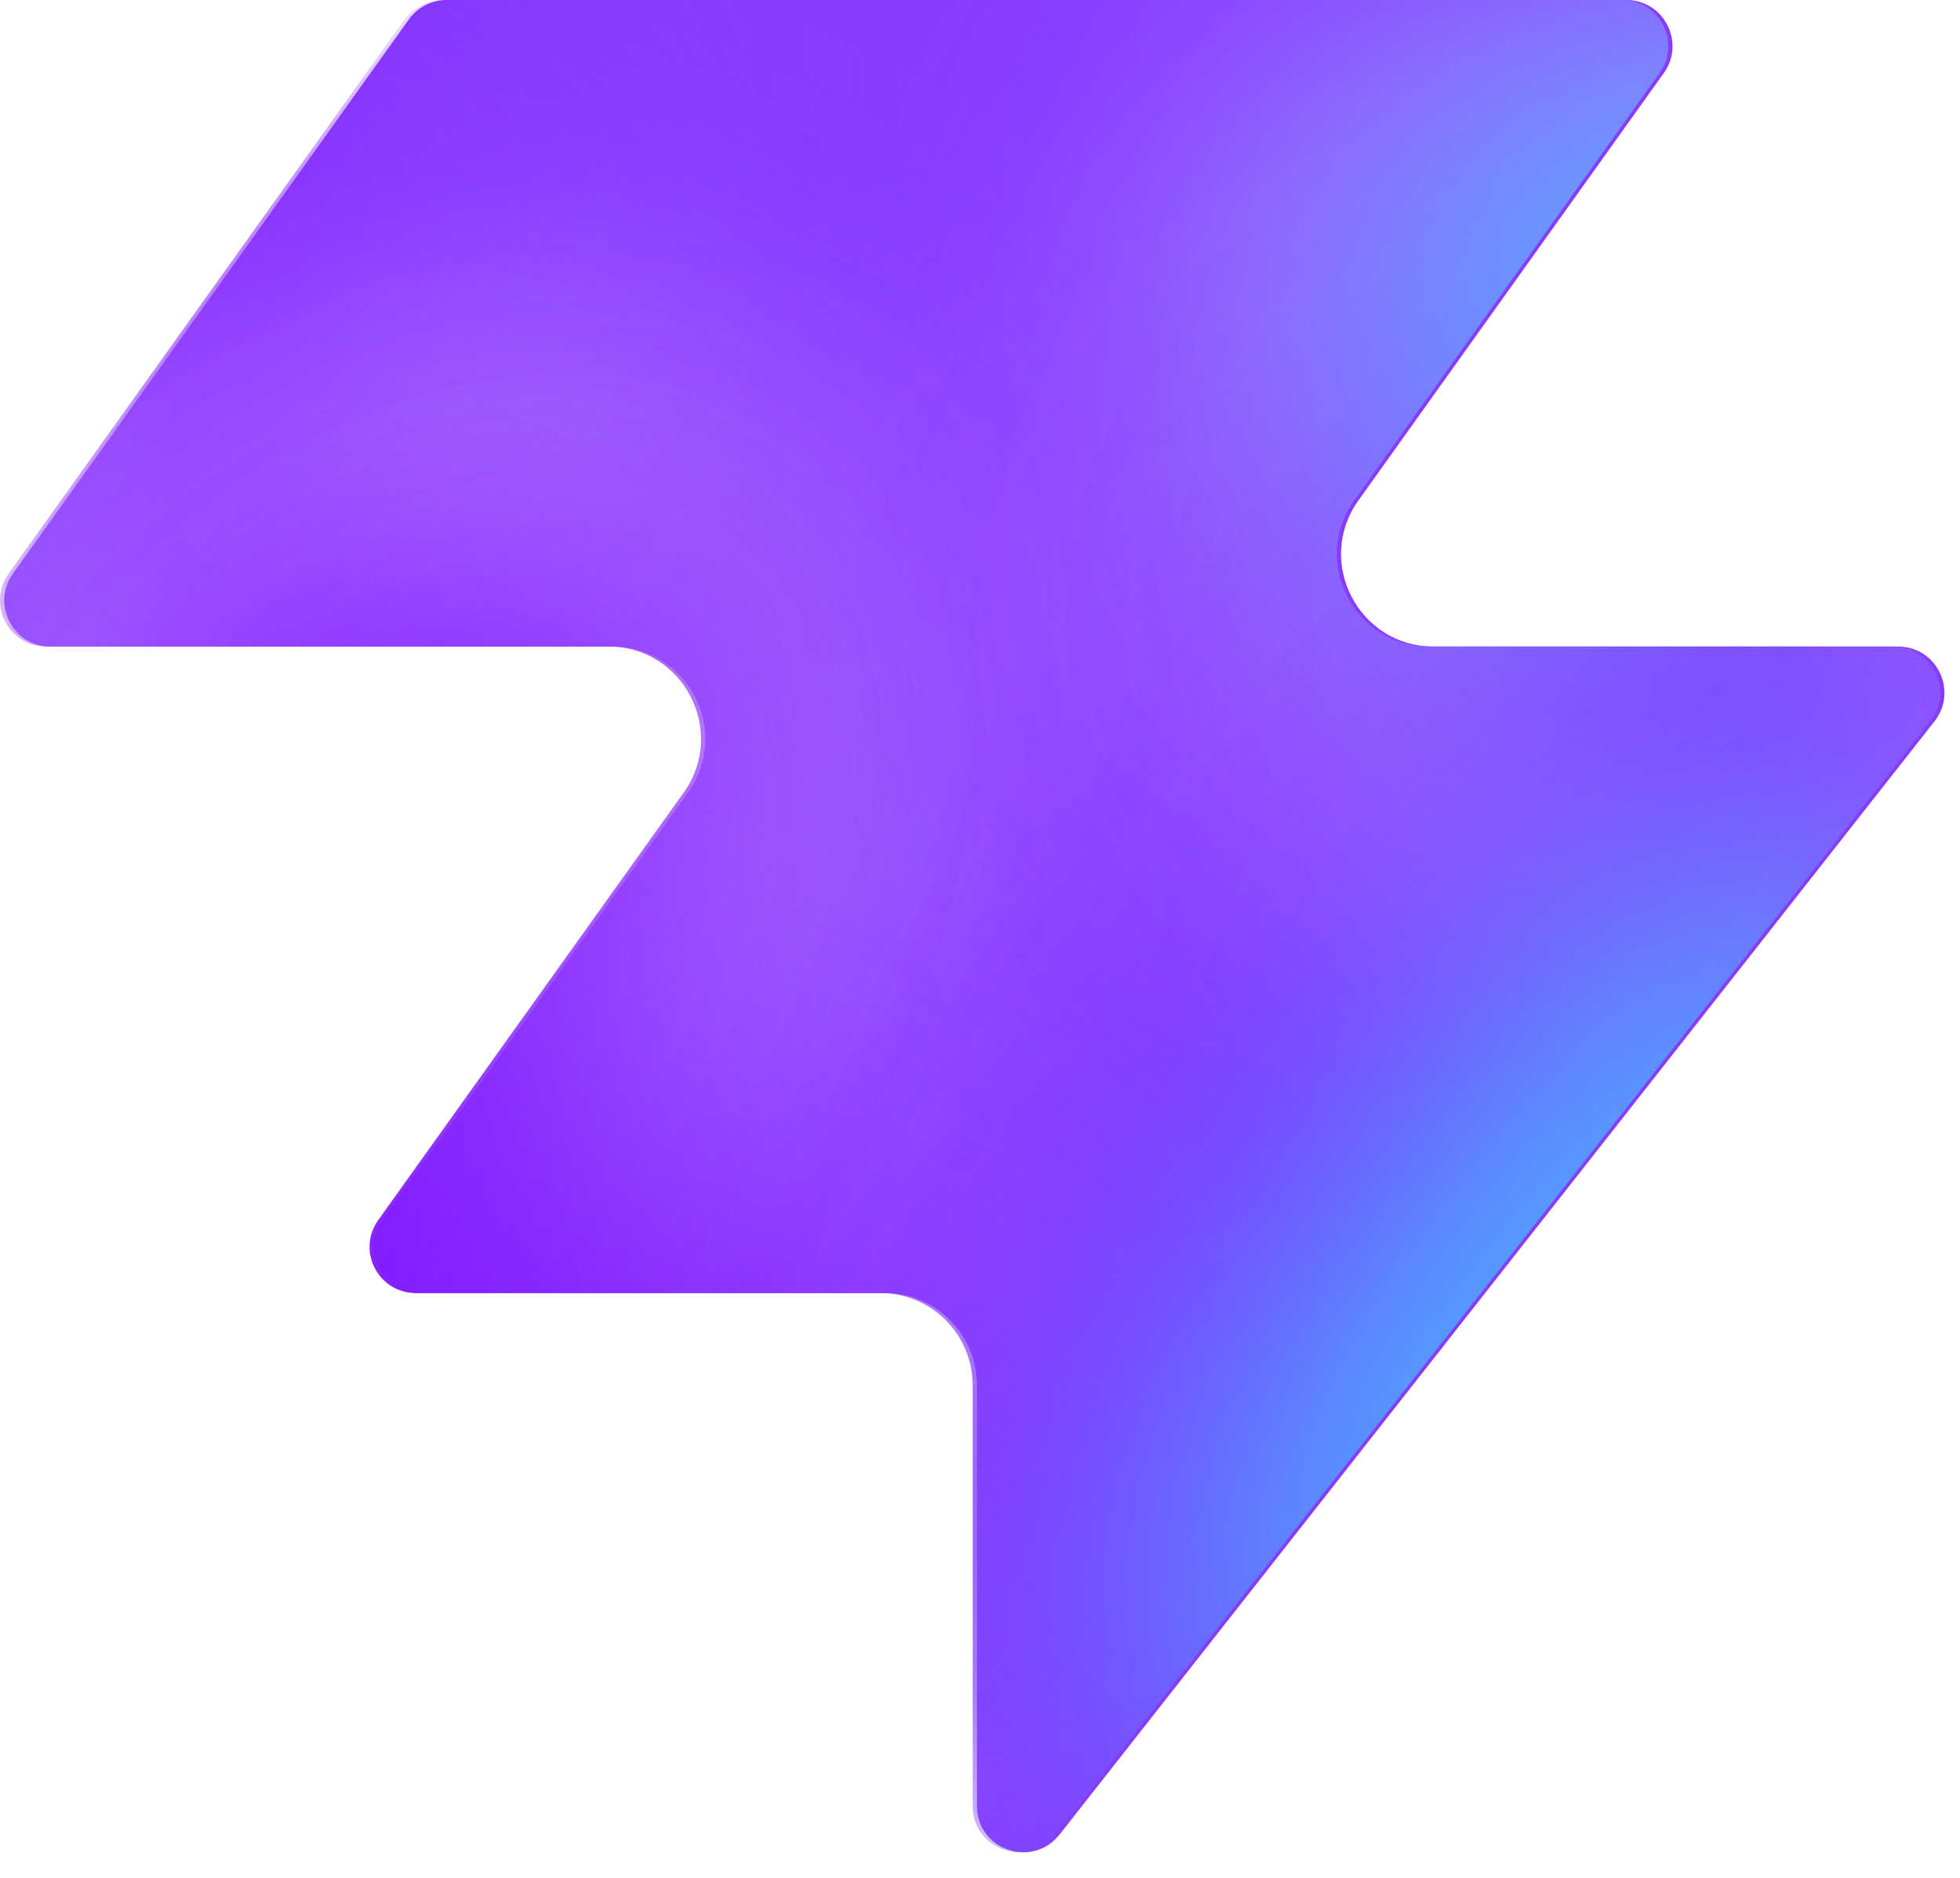
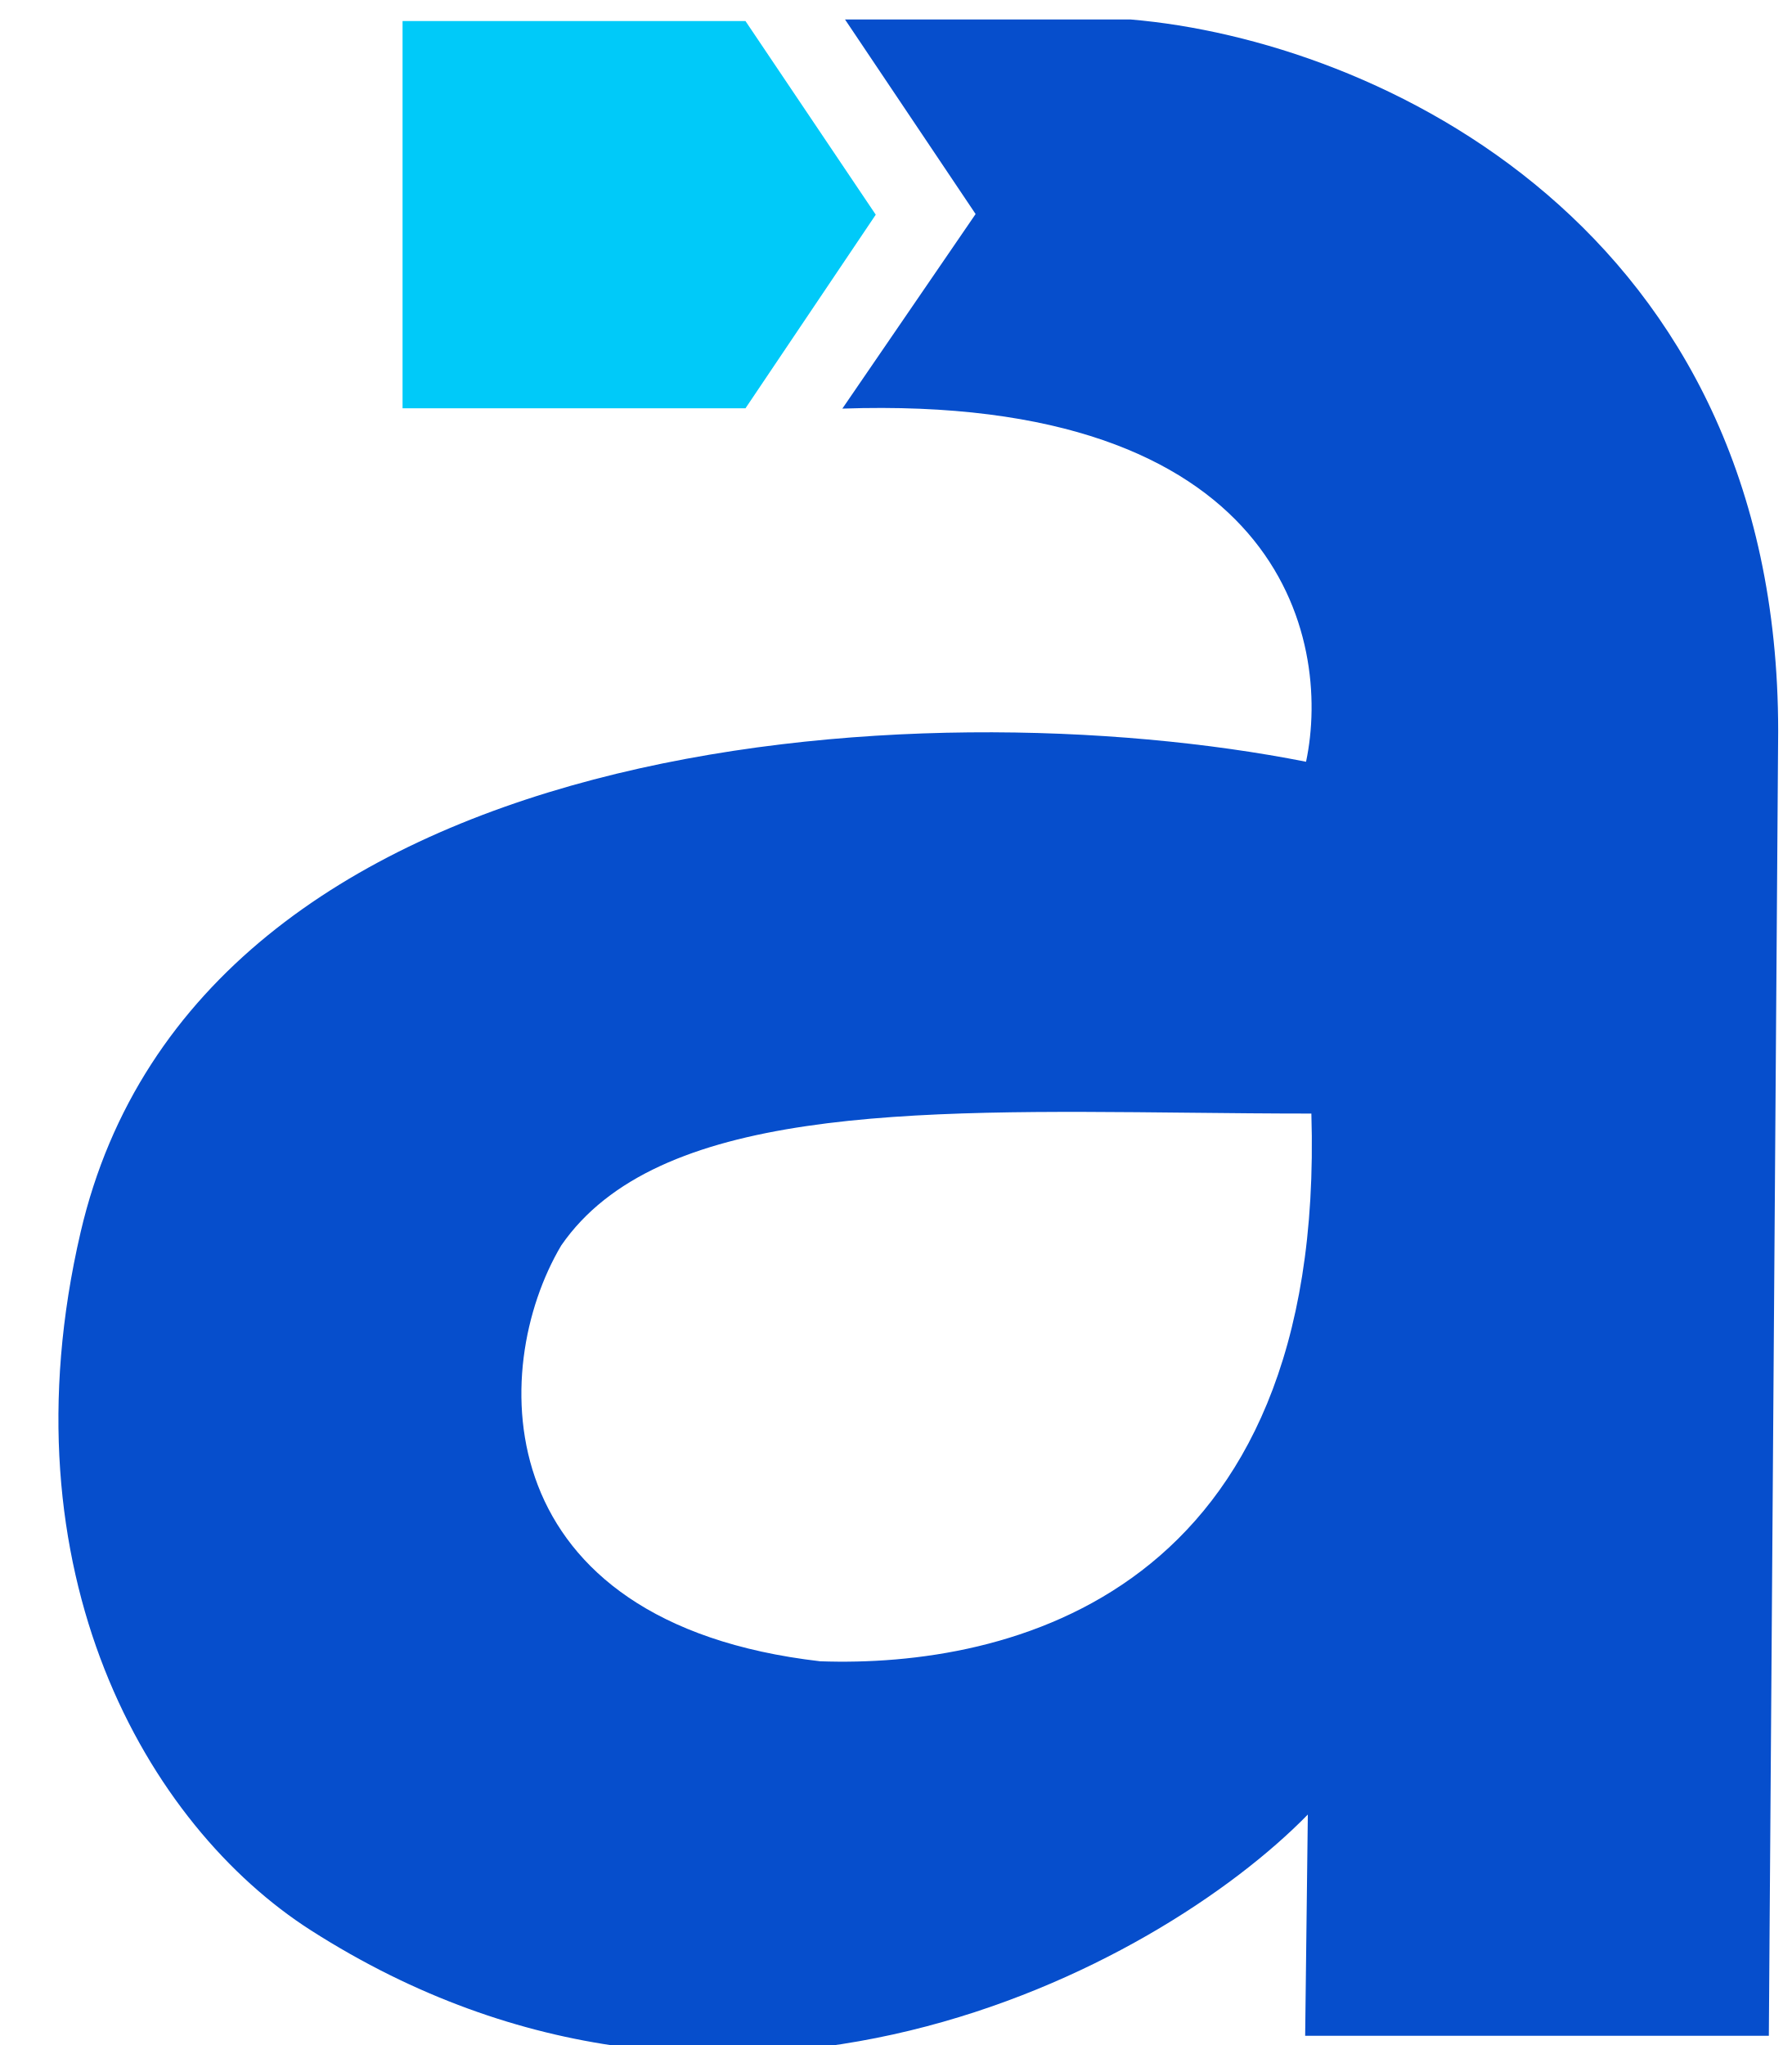
- <svg xmlns="http://www.w3.org/2000/svg" width="48" height="46" fill="none" viewBox="0 0 48 46">
-   <path fill="#863bff" d="M25.946 44.938c-.664.845-2.021.375-2.021-.698V33.937a2.26 2.26 0 0 0-2.262-2.262H10.287c-.92 0-1.456-1.04-.92-1.788l7.48-10.471c1.07-1.497 0-3.578-1.842-3.578H1.237c-.92 0-1.456-1.04-.92-1.788L10.013.474c.214-.297.556-.474.92-.474h28.894c.92 0 1.456 1.04.92 1.788l-7.48 10.471c-1.07 1.498 0 3.579 1.842 3.579h11.377c.943 0 1.473 1.088.89 1.83L25.947 44.94z" style="fill:#863bff;fill:color(display-p3 .525 .23 1);fill-opacity:1" />
-   <mask id="a" width="48" height="46" x="0" y="0" maskUnits="userSpaceOnUse" style="mask-type:alpha">
-     <path fill="#000" d="M25.842 44.938c-.664.844-2.021.375-2.021-.698V33.937a2.26 2.26 0 0 0-2.262-2.262H10.183c-.92 0-1.456-1.04-.92-1.788l7.48-10.471c1.07-1.498 0-3.579-1.842-3.579H1.133c-.92 0-1.456-1.04-.92-1.787L9.91.473c.214-.297.556-.474.92-.474h28.894c.92 0 1.456 1.04.92 1.788l-7.48 10.471c-1.07 1.498 0 3.578 1.842 3.578h11.377c.943 0 1.473 1.088.89 1.832L25.843 44.94z" style="fill:#000;fill-opacity:1" />
-   </mask>
-   <g mask="url(#a)">
-     <g filter="url(#b)">
-       <ellipse cx="5.508" cy="14.704" fill="#ede6ff" rx="5.508" ry="14.704" style="fill:#ede6ff;fill:color(display-p3 .927 .903 1);fill-opacity:1" transform="matrix(.00324 1 1 -.00324 -4.47 31.516)" />
-     </g>
-     <g filter="url(#c)">
-       <ellipse cx="10.399" cy="29.851" fill="#ede6ff" rx="10.399" ry="29.851" style="fill:#ede6ff;fill:color(display-p3 .927 .903 1);fill-opacity:1" transform="matrix(.00324 1 1 -.00324 -39.328 7.883)" />
-     </g>
-     <g filter="url(#d)">
-       <ellipse cx="5.508" cy="30.487" fill="#7e14ff" rx="5.508" ry="30.487" style="fill:#7e14ff;fill:color(display-p3 .492 .077 1);fill-opacity:1" transform="rotate(89.814 -25.913 -14.639)scale(1 -1)" />
-     </g>
-     <g filter="url(#e)">
-       <ellipse cx="5.508" cy="30.599" fill="#7e14ff" rx="5.508" ry="30.599" style="fill:#7e14ff;fill:color(display-p3 .492 .077 1);fill-opacity:1" transform="rotate(89.814 -32.644 -3.334)scale(1 -1)" />
-     </g>
-     <g filter="url(#f)">
-       <ellipse cx="5.508" cy="30.599" fill="#7e14ff" rx="5.508" ry="30.599" style="fill:#7e14ff;fill:color(display-p3 .492 .077 1);fill-opacity:1" transform="matrix(.00324 1 1 -.00324 -34.34 30.47)" />
-     </g>
-     <g filter="url(#g)">
-       <ellipse cx="14.072" cy="22.078" fill="#ede6ff" rx="14.072" ry="22.078" style="fill:#ede6ff;fill:color(display-p3 .927 .903 1);fill-opacity:1" transform="rotate(93.35 24.506 48.493)scale(-1 1)" />
-     </g>
-     <g filter="url(#h)">
-       <ellipse cx="3.47" cy="21.501" fill="#7e14ff" rx="3.47" ry="21.501" style="fill:#7e14ff;fill:color(display-p3 .492 .077 1);fill-opacity:1" transform="rotate(89.009 28.708 47.59)scale(-1 1)" />
-     </g>
-     <g filter="url(#i)">
-       <ellipse cx="3.47" cy="21.501" fill="#7e14ff" rx="3.47" ry="21.501" style="fill:#7e14ff;fill:color(display-p3 .492 .077 1);fill-opacity:1" transform="rotate(89.009 28.708 47.59)scale(-1 1)" />
-     </g>
-     <g filter="url(#j)">
-       <ellipse cx=".387" cy="8.972" fill="#7e14ff" rx="4.407" ry="29.108" style="fill:#7e14ff;fill:color(display-p3 .492 .077 1);fill-opacity:1" transform="rotate(39.51 .387 8.972)" />
-     </g>
-     <g filter="url(#k)">
-       <ellipse cx="47.523" cy="-6.092" fill="#7e14ff" rx="4.407" ry="29.108" style="fill:#7e14ff;fill:color(display-p3 .492 .077 1);fill-opacity:1" transform="rotate(37.892 47.523 -6.092)" />
-     </g>
-     <g filter="url(#l)">
-       <ellipse cx="41.412" cy="6.333" fill="#47bfff" rx="5.971" ry="9.665" style="fill:#47bfff;fill:color(display-p3 .28 .748 1);fill-opacity:1" transform="rotate(37.892 41.412 6.333)" />
-     </g>
-     <g filter="url(#m)">
-       <ellipse cx="-1.879" cy="38.332" fill="#7e14ff" rx="4.407" ry="29.108" style="fill:#7e14ff;fill:color(display-p3 .492 .077 1);fill-opacity:1" transform="rotate(37.892 -1.88 38.332)" />
-     </g>
-     <g filter="url(#n)">
-       <ellipse cx="-1.879" cy="38.332" fill="#7e14ff" rx="4.407" ry="29.108" style="fill:#7e14ff;fill:color(display-p3 .492 .077 1);fill-opacity:1" transform="rotate(37.892 -1.88 38.332)" />
-     </g>
-     <g filter="url(#o)">
-       <ellipse cx="35.651" cy="29.907" fill="#7e14ff" rx="4.407" ry="29.108" style="fill:#7e14ff;fill:color(display-p3 .492 .077 1);fill-opacity:1" transform="rotate(37.892 35.651 29.907)" />
-     </g>
-     <g filter="url(#p)">
-       <ellipse cx="38.418" cy="32.4" fill="#47bfff" rx="5.971" ry="15.297" style="fill:#47bfff;fill:color(display-p3 .28 .748 1);fill-opacity:1" transform="rotate(37.892 38.418 32.4)" />
-     </g>
-   </g>
-   <defs>
-     <filter id="b" width="60.045" height="41.654" x="-19.77" y="16.149" color-interpolation-filters="sRGB" filterUnits="userSpaceOnUse">
-       <feFlood flood-opacity="0" result="BackgroundImageFix" />
-       <feBlend in="SourceGraphic" in2="BackgroundImageFix" result="shape" />
-       <feGaussianBlur result="effect1_foregroundBlur_2002_17158" stdDeviation="7.659" />
-     </filter>
-     <filter id="c" width="90.34" height="51.437" x="-54.613" y="-7.533" color-interpolation-filters="sRGB" filterUnits="userSpaceOnUse">
-       <feFlood flood-opacity="0" result="BackgroundImageFix" />
-       <feBlend in="SourceGraphic" in2="BackgroundImageFix" result="shape" />
-       <feGaussianBlur result="effect1_foregroundBlur_2002_17158" stdDeviation="7.659" />
-     </filter>
-     <filter id="d" width="79.355" height="29.4" x="-49.64" y="2.03" color-interpolation-filters="sRGB" filterUnits="userSpaceOnUse">
-       <feFlood flood-opacity="0" result="BackgroundImageFix" />
-       <feBlend in="SourceGraphic" in2="BackgroundImageFix" result="shape" />
-       <feGaussianBlur result="effect1_foregroundBlur_2002_17158" stdDeviation="4.596" />
-     </filter>
-     <filter id="e" width="79.579" height="29.4" x="-45.045" y="20.029" color-interpolation-filters="sRGB" filterUnits="userSpaceOnUse">
-       <feFlood flood-opacity="0" result="BackgroundImageFix" />
-       <feBlend in="SourceGraphic" in2="BackgroundImageFix" result="shape" />
-       <feGaussianBlur result="effect1_foregroundBlur_2002_17158" stdDeviation="4.596" />
-     </filter>
-     <filter id="f" width="79.579" height="29.4" x="-43.513" y="21.178" color-interpolation-filters="sRGB" filterUnits="userSpaceOnUse">
-       <feFlood flood-opacity="0" result="BackgroundImageFix" />
-       <feBlend in="SourceGraphic" in2="BackgroundImageFix" result="shape" />
-       <feGaussianBlur result="effect1_foregroundBlur_2002_17158" stdDeviation="4.596" />
-     </filter>
-     <filter id="g" width="74.749" height="58.852" x="15.756" y="-17.901" color-interpolation-filters="sRGB" filterUnits="userSpaceOnUse">
-       <feFlood flood-opacity="0" result="BackgroundImageFix" />
-       <feBlend in="SourceGraphic" in2="BackgroundImageFix" result="shape" />
-       <feGaussianBlur result="effect1_foregroundBlur_2002_17158" stdDeviation="7.659" />
-     </filter>
-     <filter id="h" width="61.377" height="25.362" x="23.548" y="2.284" color-interpolation-filters="sRGB" filterUnits="userSpaceOnUse">
-       <feFlood flood-opacity="0" result="BackgroundImageFix" />
-       <feBlend in="SourceGraphic" in2="BackgroundImageFix" result="shape" />
-       <feGaussianBlur result="effect1_foregroundBlur_2002_17158" stdDeviation="4.596" />
-     </filter>
-     <filter id="i" width="61.377" height="25.362" x="23.548" y="2.284" color-interpolation-filters="sRGB" filterUnits="userSpaceOnUse">
-       <feFlood flood-opacity="0" result="BackgroundImageFix" />
-       <feBlend in="SourceGraphic" in2="BackgroundImageFix" result="shape" />
-       <feGaussianBlur result="effect1_foregroundBlur_2002_17158" stdDeviation="4.596" />
-     </filter>
-     <filter id="j" width="56.045" height="63.649" x="-27.636" y="-22.853" color-interpolation-filters="sRGB" filterUnits="userSpaceOnUse">
-       <feFlood flood-opacity="0" result="BackgroundImageFix" />
-       <feBlend in="SourceGraphic" in2="BackgroundImageFix" result="shape" />
-       <feGaussianBlur result="effect1_foregroundBlur_2002_17158" stdDeviation="4.596" />
-     </filter>
-     <filter id="k" width="54.814" height="64.646" x="20.116" y="-38.415" color-interpolation-filters="sRGB" filterUnits="userSpaceOnUse">
-       <feFlood flood-opacity="0" result="BackgroundImageFix" />
-       <feBlend in="SourceGraphic" in2="BackgroundImageFix" result="shape" />
-       <feGaussianBlur result="effect1_foregroundBlur_2002_17158" stdDeviation="4.596" />
-     </filter>
-     <filter id="l" width="33.541" height="35.313" x="24.641" y="-11.323" color-interpolation-filters="sRGB" filterUnits="userSpaceOnUse">
-       <feFlood flood-opacity="0" result="BackgroundImageFix" />
-       <feBlend in="SourceGraphic" in2="BackgroundImageFix" result="shape" />
-       <feGaussianBlur result="effect1_foregroundBlur_2002_17158" stdDeviation="4.596" />
-     </filter>
-     <filter id="m" width="54.814" height="64.646" x="-29.286" y="6.009" color-interpolation-filters="sRGB" filterUnits="userSpaceOnUse">
-       <feFlood flood-opacity="0" result="BackgroundImageFix" />
-       <feBlend in="SourceGraphic" in2="BackgroundImageFix" result="shape" />
-       <feGaussianBlur result="effect1_foregroundBlur_2002_17158" stdDeviation="4.596" />
-     </filter>
-     <filter id="n" width="54.814" height="64.646" x="-29.286" y="6.009" color-interpolation-filters="sRGB" filterUnits="userSpaceOnUse">
-       <feFlood flood-opacity="0" result="BackgroundImageFix" />
-       <feBlend in="SourceGraphic" in2="BackgroundImageFix" result="shape" />
-       <feGaussianBlur result="effect1_foregroundBlur_2002_17158" stdDeviation="4.596" />
-     </filter>
-     <filter id="o" width="54.814" height="64.646" x="8.244" y="-2.416" color-interpolation-filters="sRGB" filterUnits="userSpaceOnUse">
-       <feFlood flood-opacity="0" result="BackgroundImageFix" />
-       <feBlend in="SourceGraphic" in2="BackgroundImageFix" result="shape" />
-       <feGaussianBlur result="effect1_foregroundBlur_2002_17158" stdDeviation="4.596" />
-     </filter>
-     <filter id="p" width="39.409" height="43.623" x="18.713" y="10.588" color-interpolation-filters="sRGB" filterUnits="userSpaceOnUse">
-       <feFlood flood-opacity="0" result="BackgroundImageFix" />
-       <feBlend in="SourceGraphic" in2="BackgroundImageFix" result="shape" />
-       <feGaussianBlur result="effect1_foregroundBlur_2002_17158" stdDeviation="4.596" />
-     </filter>
-   </defs>
+ <svg xmlns="http://www.w3.org/2000/svg" viewBox="17 19 92 105" fill="none">
+   <path d="M61.971 30.023L55.282 20.082H37.672V39.963H55.282L61.971 30.023Z" fill="#00CAF9" />
+   <path fill-rule="evenodd" clip-rule="evenodd" d="M60.393 20H75.058C87.717 21.072 108.312 30.674 108.312 56.538L107.833 123.526H84.022L84.159 112.167C76.427 120.082 54.463 131.845 32.977 118.12C24.539 112.729 17.078 99.714 21.14 82.266C27.162 56.402 64.362 54.212 84.068 58.112C85.413 51.749 82.699 39.214 60.256 39.98L67.099 29.99L60.393 20ZM78.025 76.132C63.739 75.982 50.715 75.845 45.819 82.95C42.033 89.336 41.987 102.314 59.115 104.298C68.718 104.64 85.094 100.946 84.341 76.176C82.223 76.176 80.111 76.154 78.025 76.132Z" fill="#064ECC" />
</svg>
